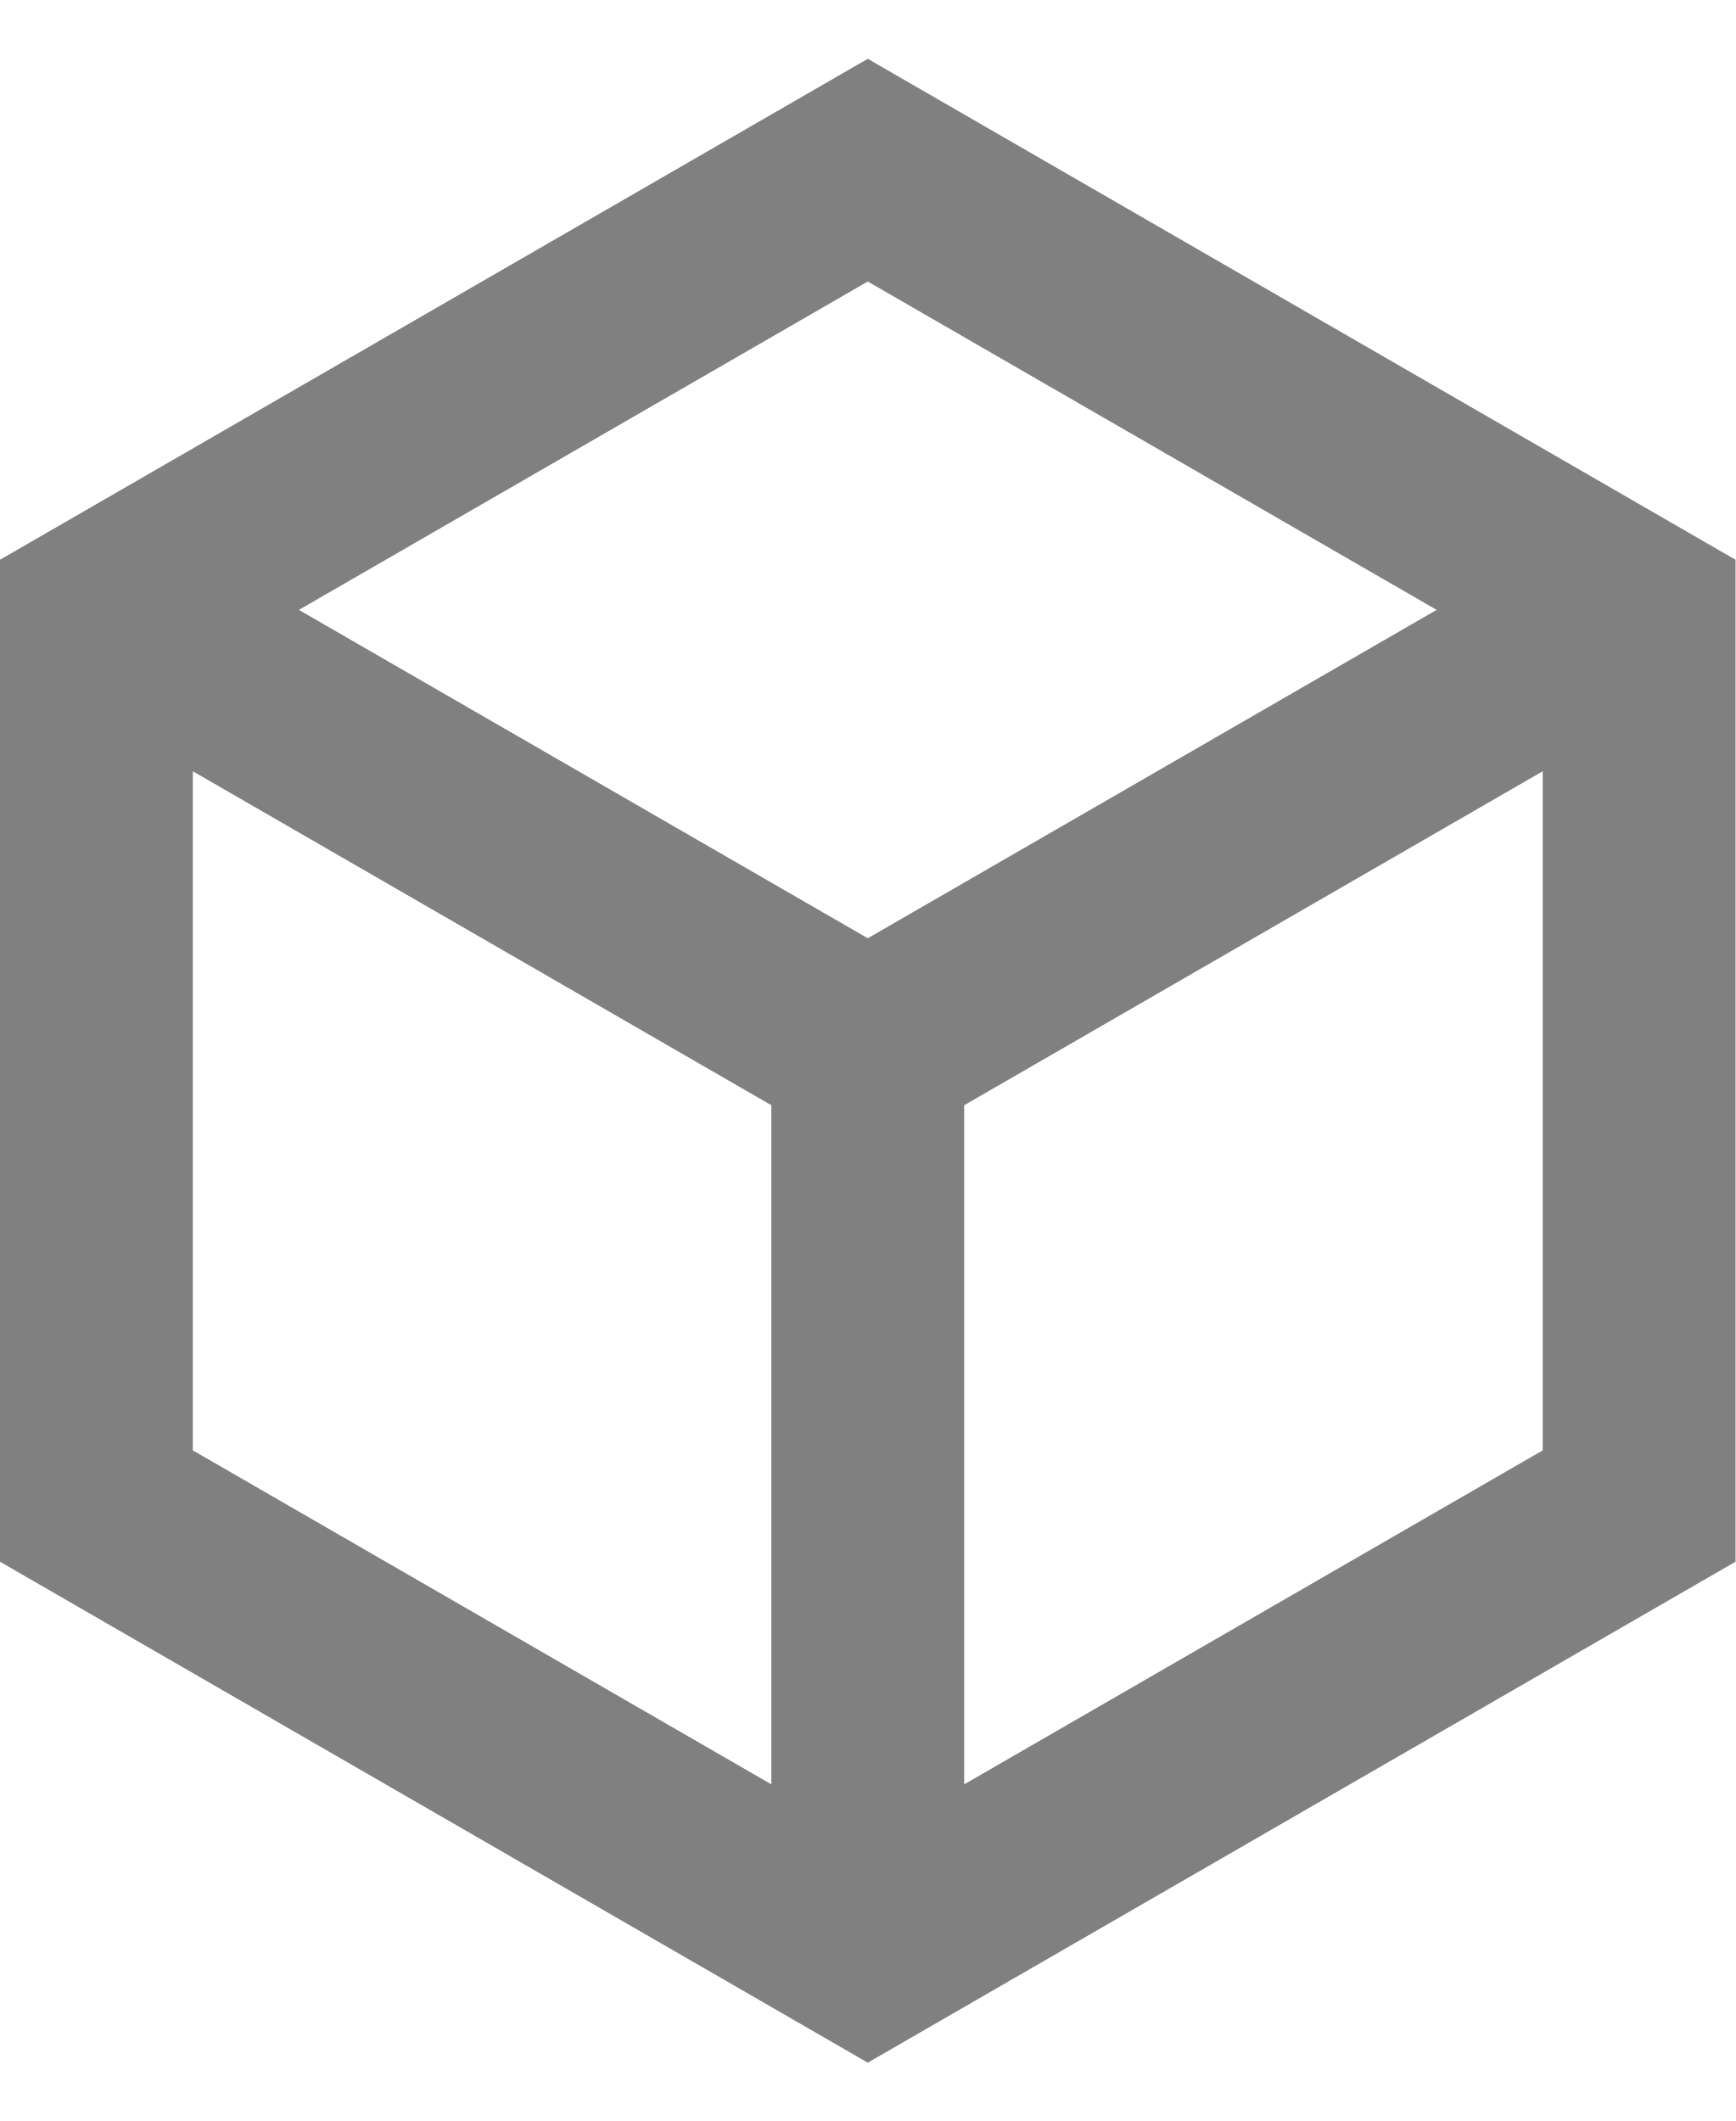
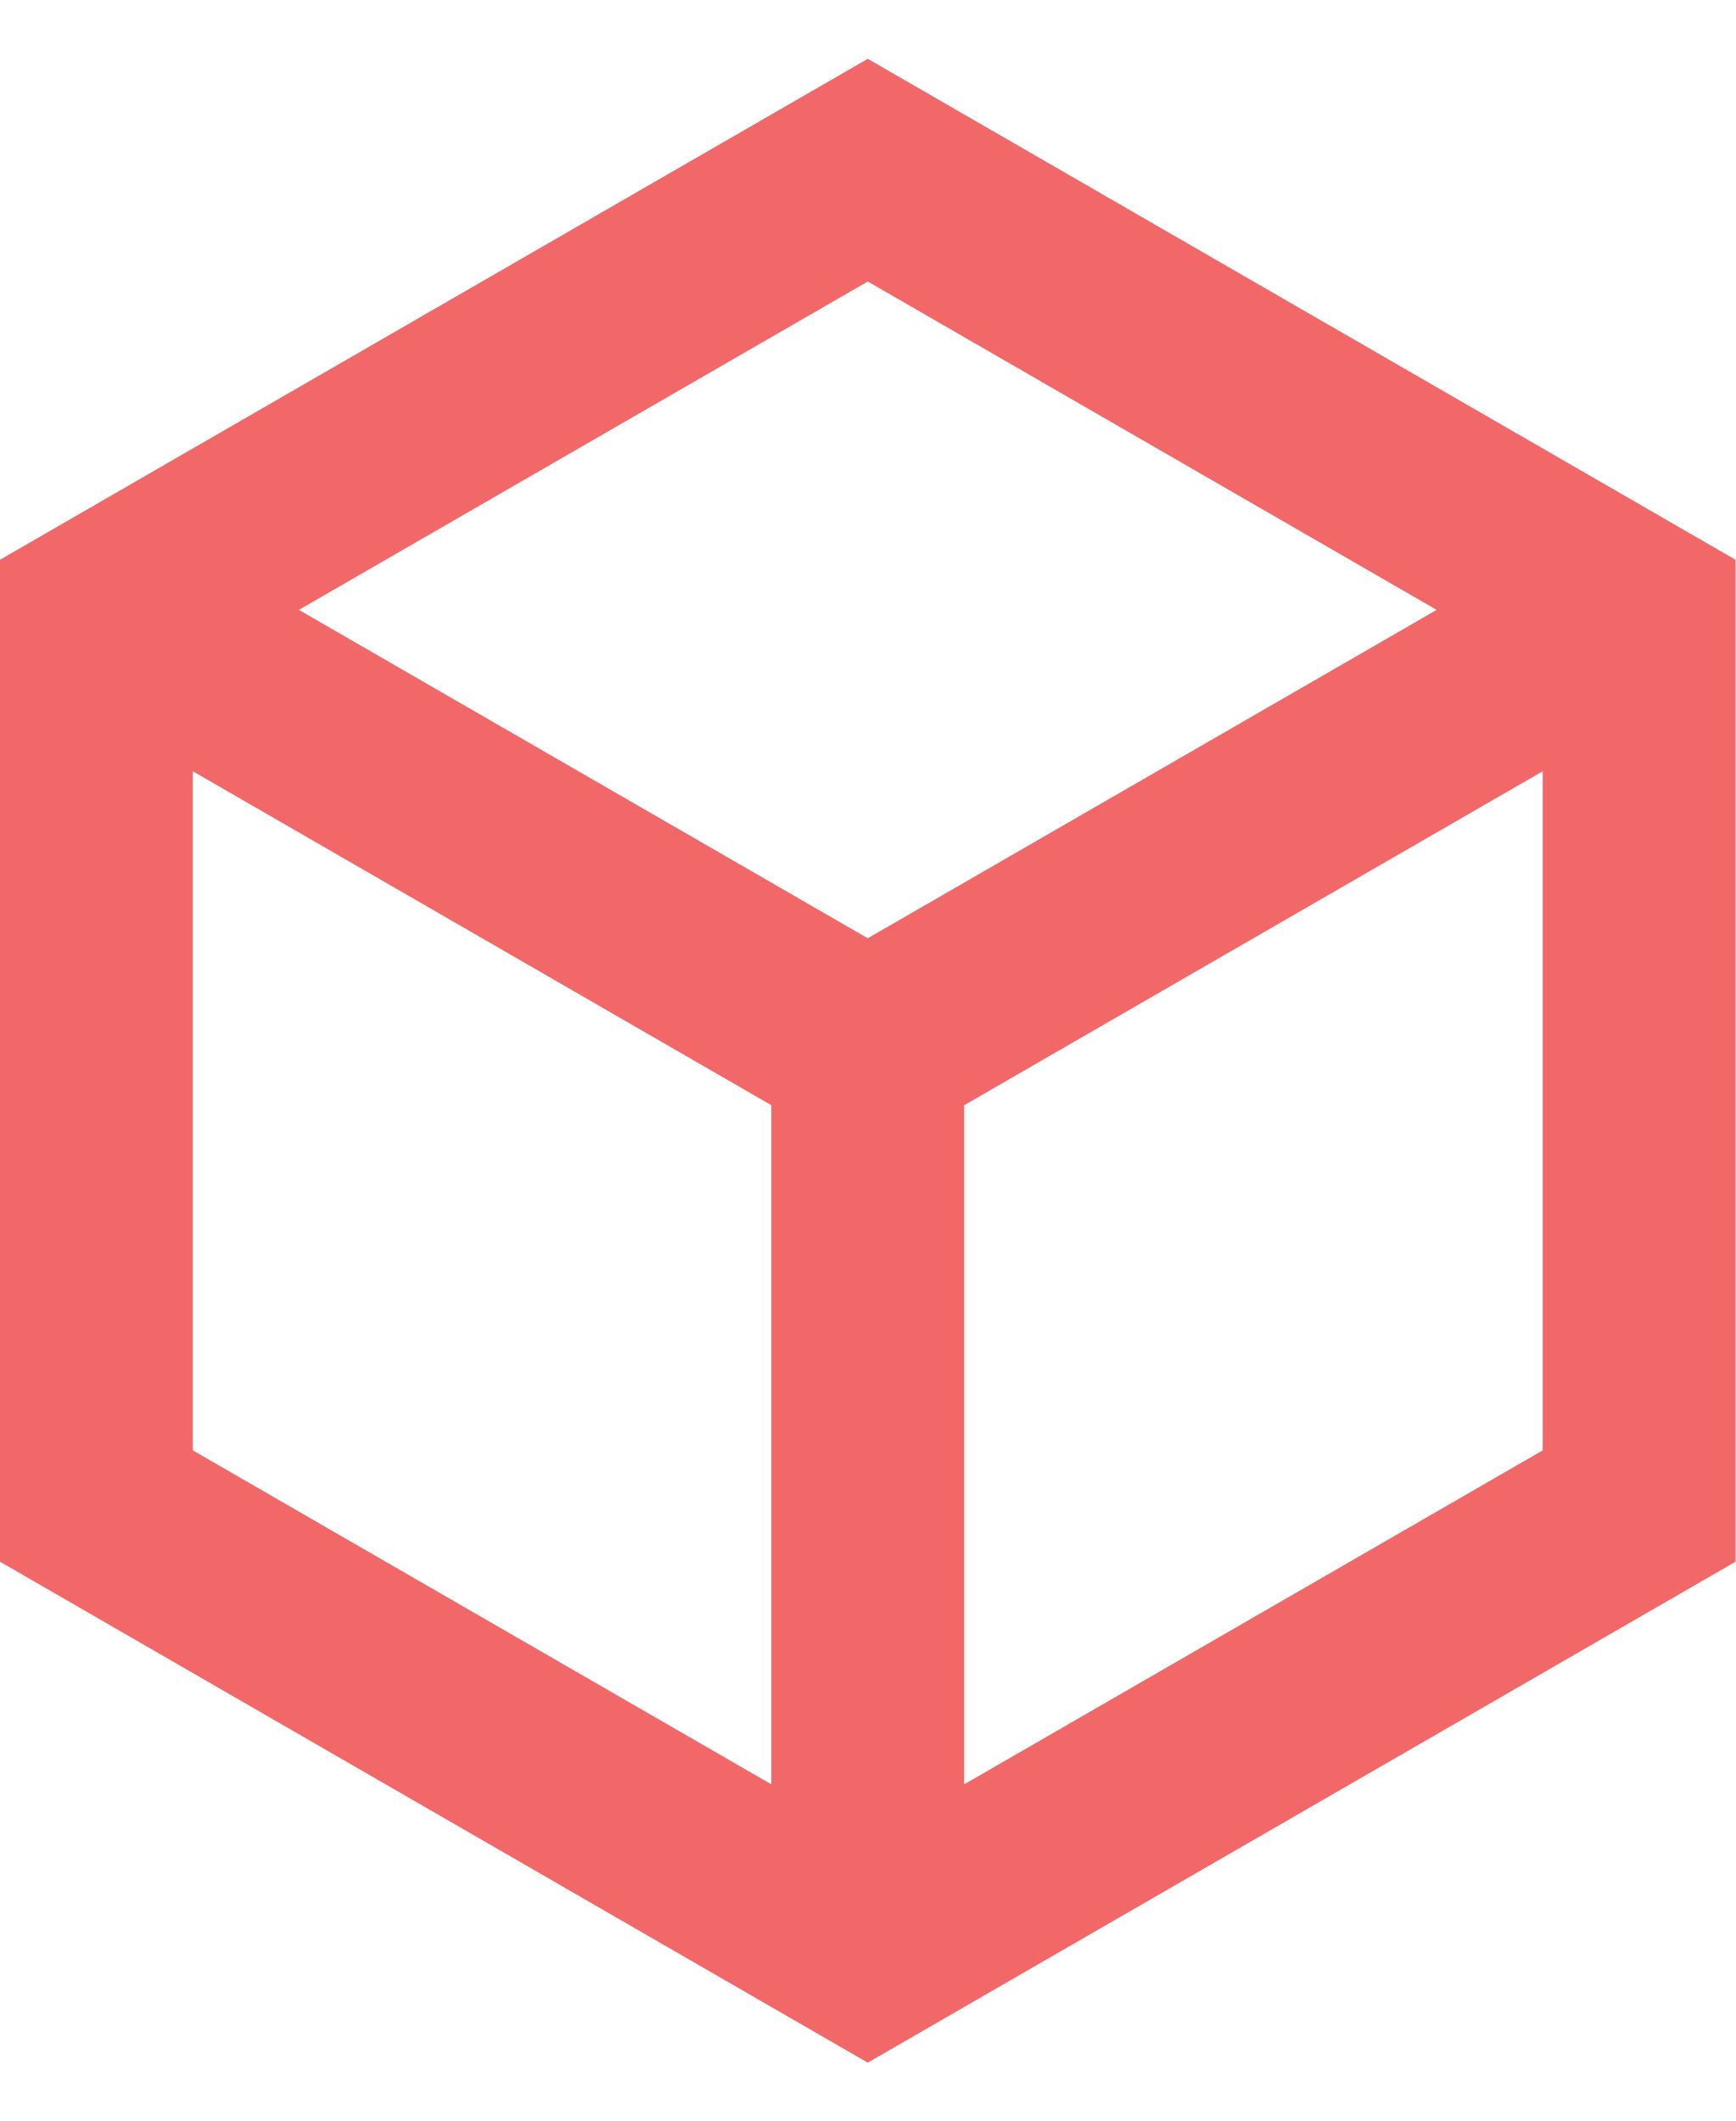
<svg xmlns="http://www.w3.org/2000/svg" width="18" height="22" viewBox="0 0 18 22" fill="none">
-   <path fill-rule="evenodd" clip-rule="evenodd" d="M9 0.61L18 5.806V16.199L9 21.395L0 16.199V5.806L9 0.61ZM2 8V15.044L8 18.508V11.464L2 8ZM16 8L10 11.464V18.508L16 15.044V8ZM9 2.92L3.1 6.326L9 9.732L14.9 6.326L9 2.92Z" fill="#808080" />
+   <path fill-rule="evenodd" clip-rule="evenodd" d="M9 0.61L18 5.806V16.199L9 21.395L0 16.199V5.806L9 0.61ZM2 8V15.044L8 18.508V11.464L2 8ZM16 8L10 11.464V18.508L16 15.044V8ZM9 2.92L3.1 6.326L9 9.732L14.9 6.326L9 2.92Z" fill="#F26869" />
</svg>
